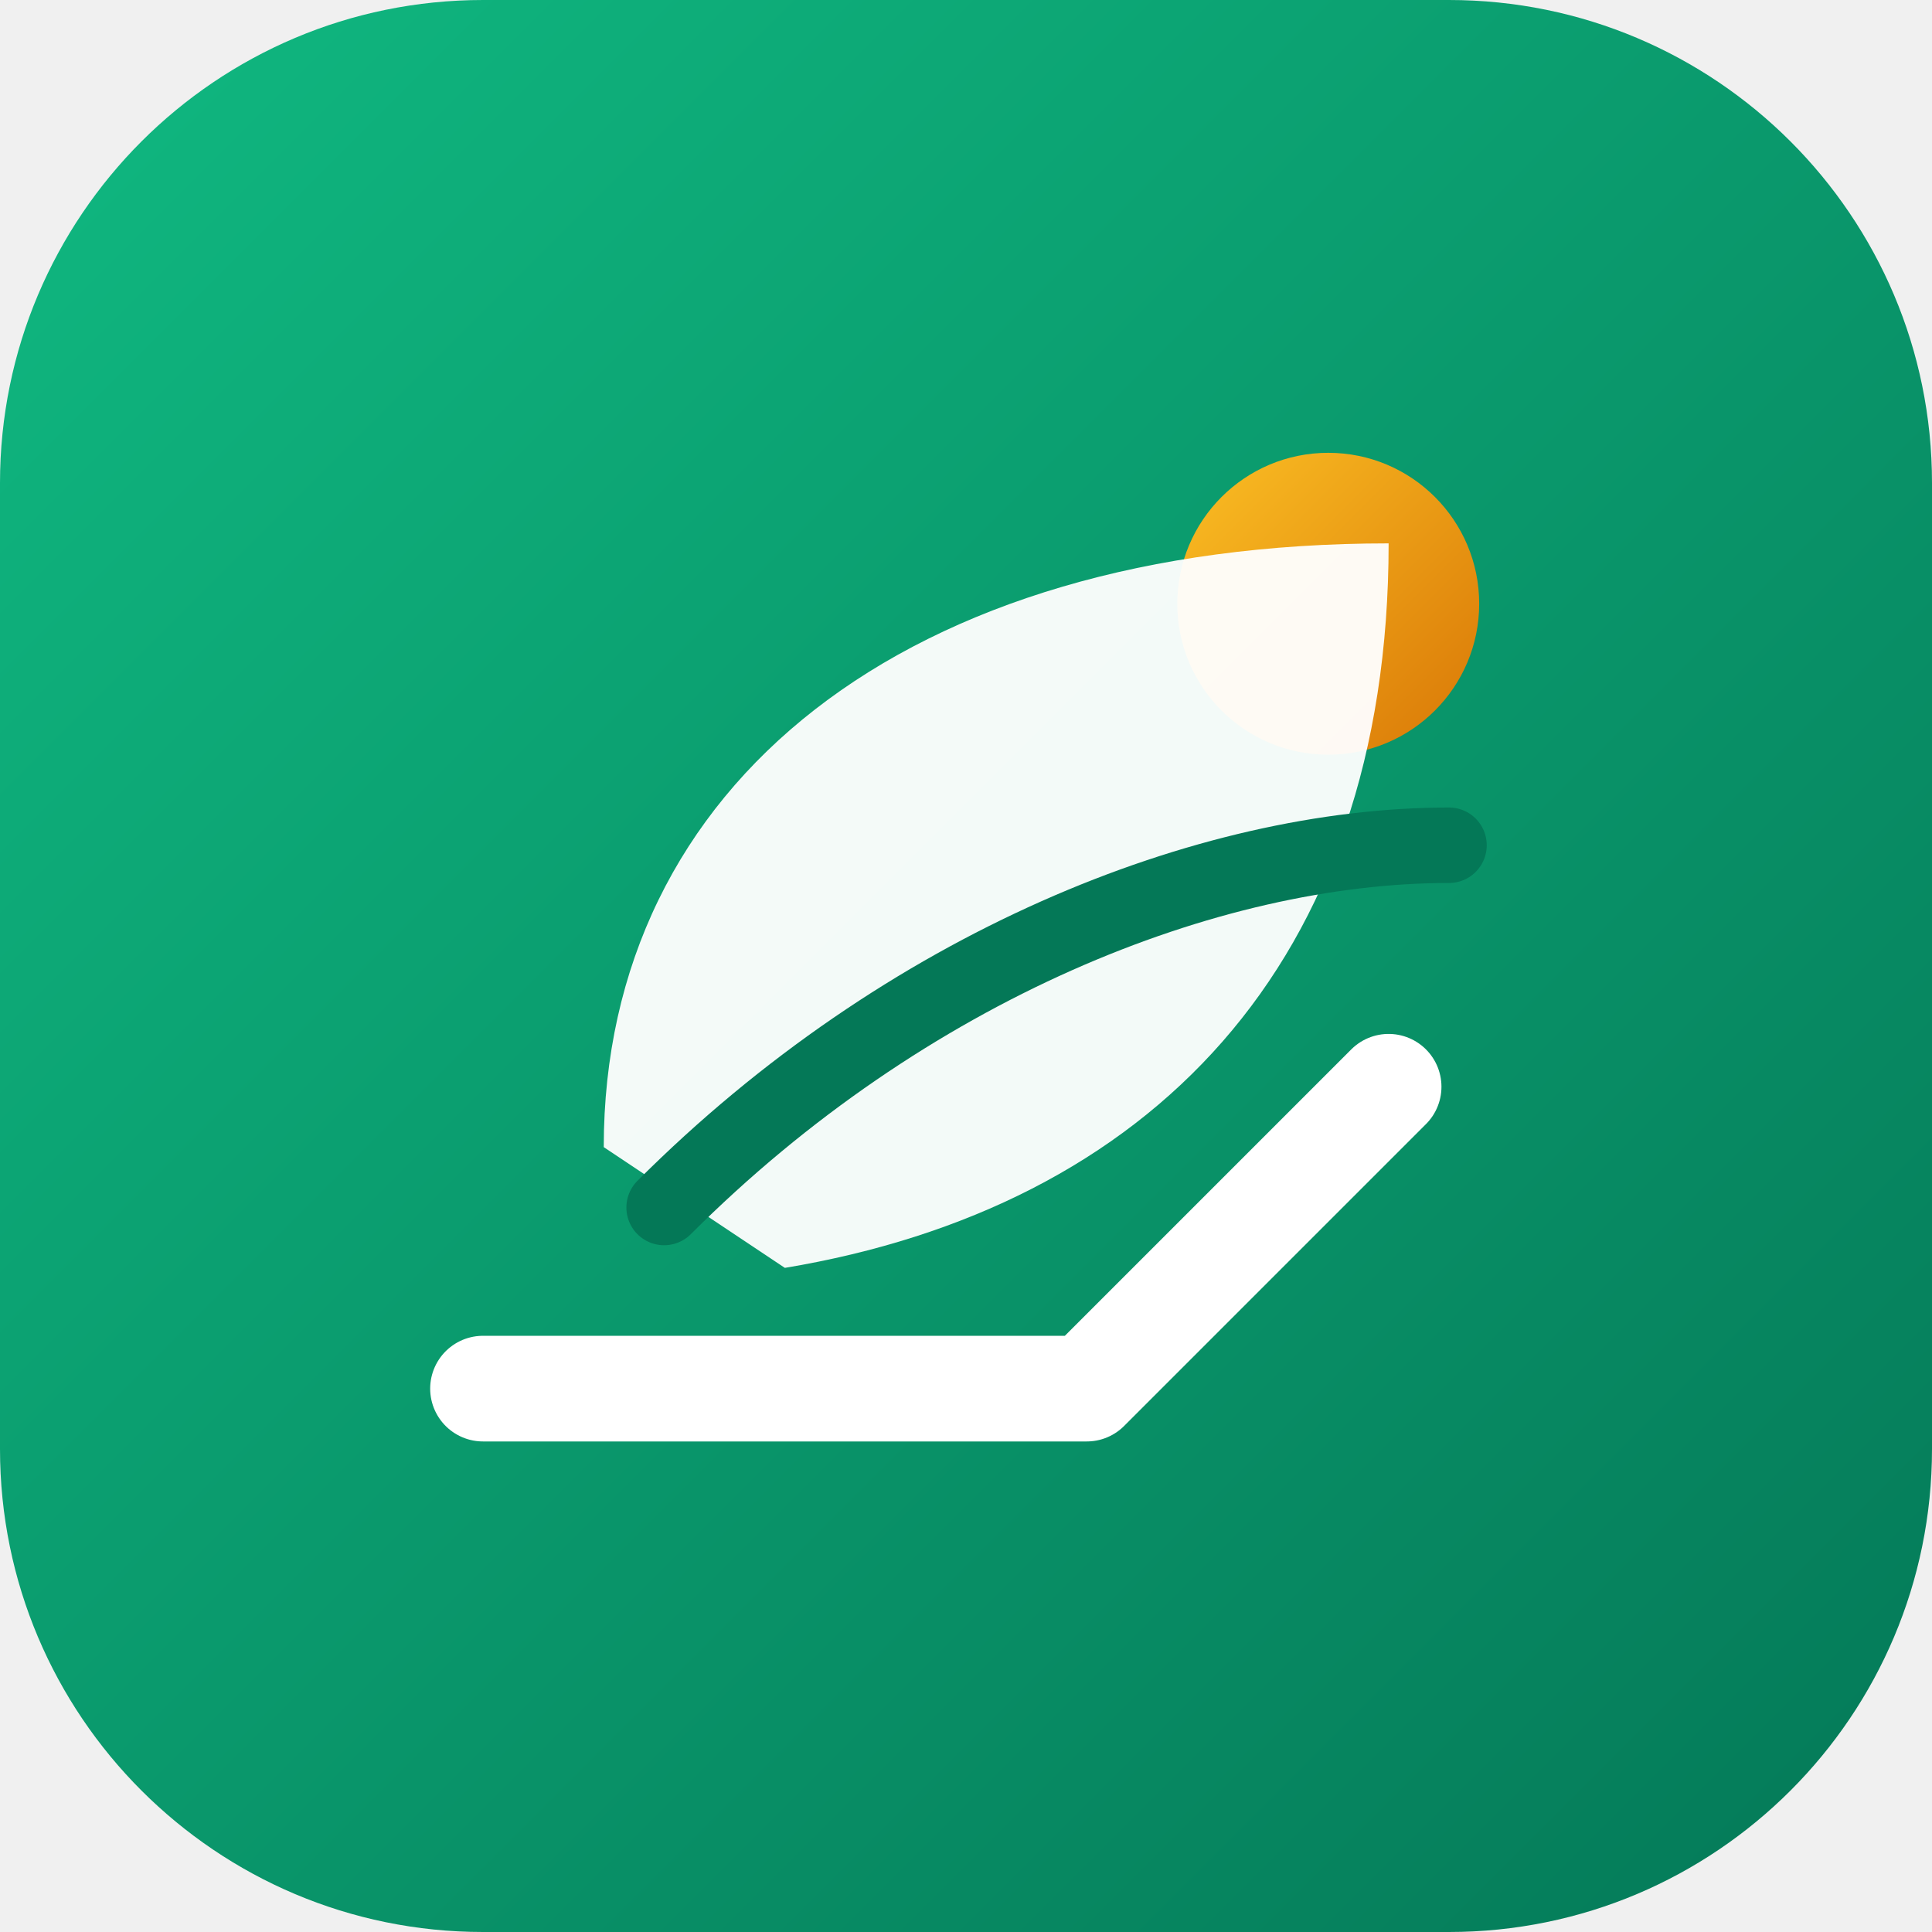
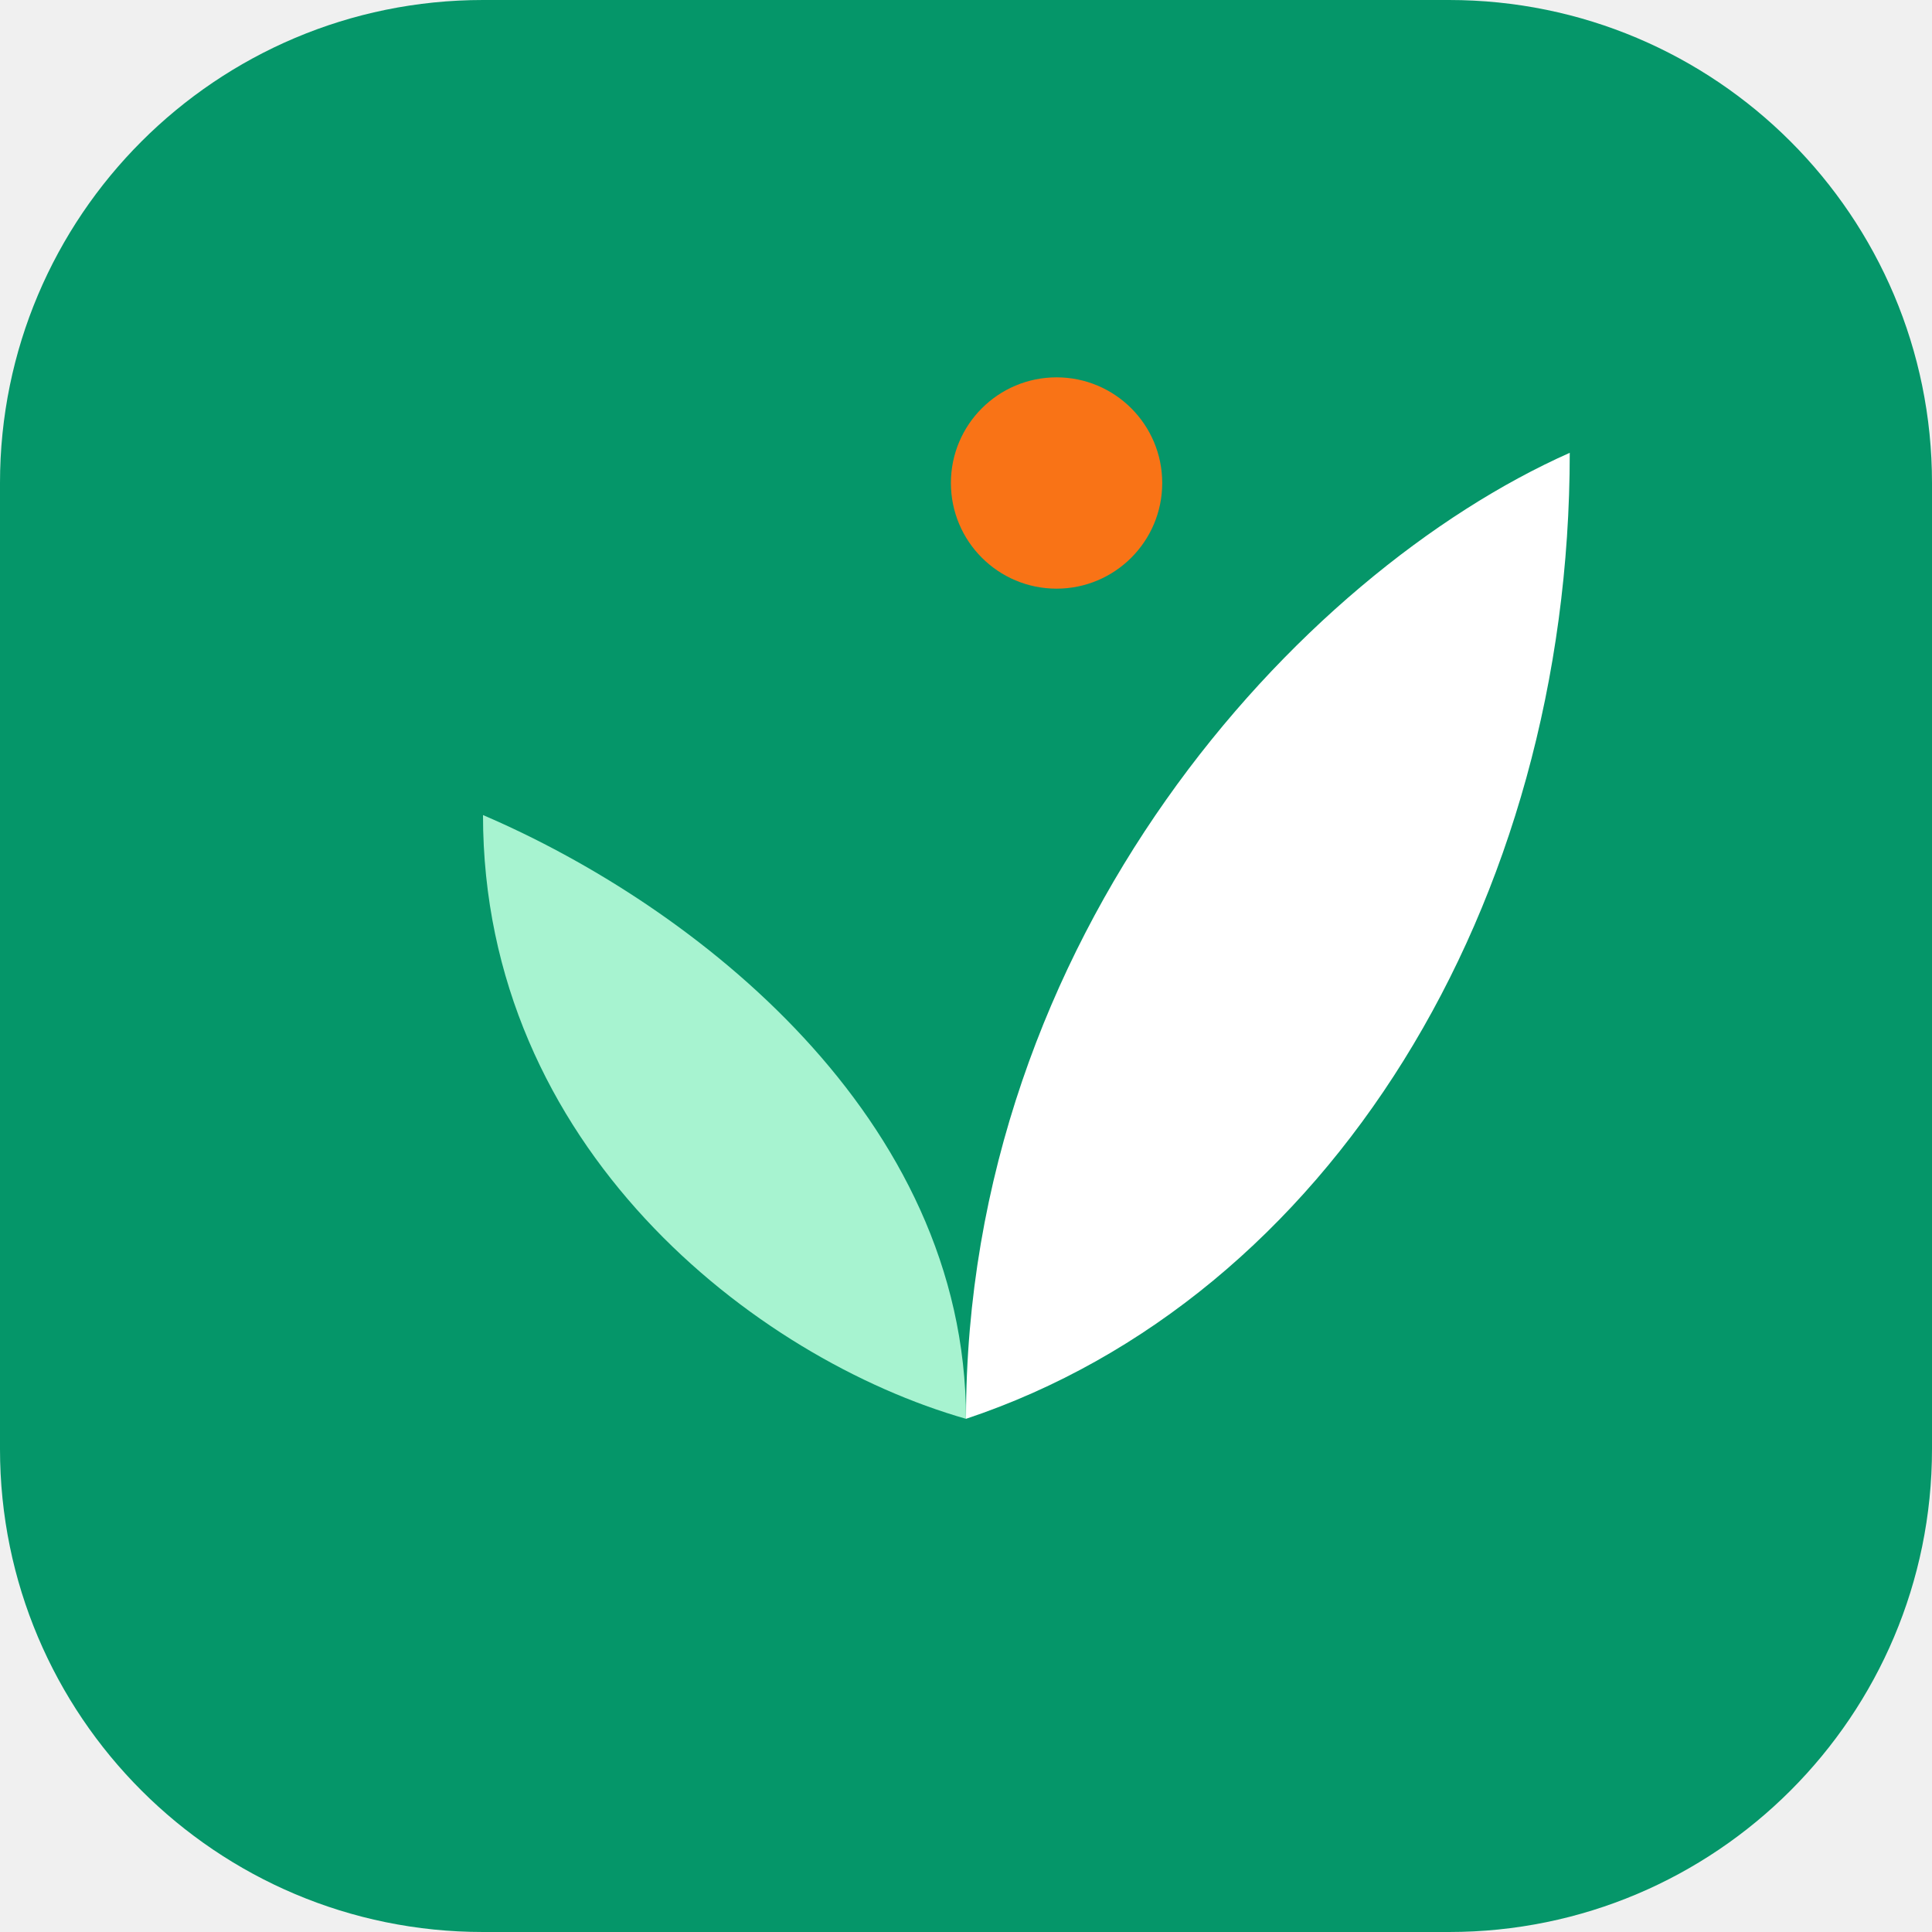
<svg xmlns="http://www.w3.org/2000/svg" viewBox="0 0 64 64" fill="none">
-   <defs>
-     <linearGradient id="iconAgriGrad" x1="0%" y1="0%" x2="100%" y2="100%">
-       <stop offset="0%" stop-color="#10b981" />
-       <stop offset="100%" stop-color="#047857" />
-     </linearGradient>
-     <linearGradient id="iconHarvestGrad" x1="0%" y1="0%" x2="100%" y2="100%">
-       <stop offset="0%" stop-color="#fbbf24" />
-       <stop offset="100%" stop-color="#d97706" />
-     </linearGradient>
-   </defs>
-   <rect width="64" height="64" rx="16" fill="url(#iconAgriGrad)" />
-   <g transform="translate(10, 10)">
-     <circle cx="34" cy="10" r="5" fill="url(#iconHarvestGrad)" />
-     <path d="M10 28 C10 16, 20 8, 36 8 C36 22, 28 30, 16 32 Z" fill="#ffffff" opacity="0.95" />
-     <path d="M12 30 C20 22, 30 18, 38 18" stroke="#047857" stroke-width="2.5" stroke-linecap="round" />
-     <path d="M6 36 L26 36 L36 26" stroke="#ffffff" stroke-width="3.5" stroke-linecap="round" stroke-linejoin="round" />
+   <rect width="64" height="64" rx="16" fill="#059669" />
+   <g transform="translate(14, 11)">
+     <path d="M 18 36 C 18 20 29 8 38 4 C 38 19 30 32 18 36 Z" fill="#ffffff" />
+     <path d="M 18 36 C 18 26 9 19 2 16 C 2 27 11 34 18 36 Z" fill="#a7f3d0" />
+     <circle cx="21" cy="5" r="3.5" fill="#f97316" />
  </g>
</svg>
